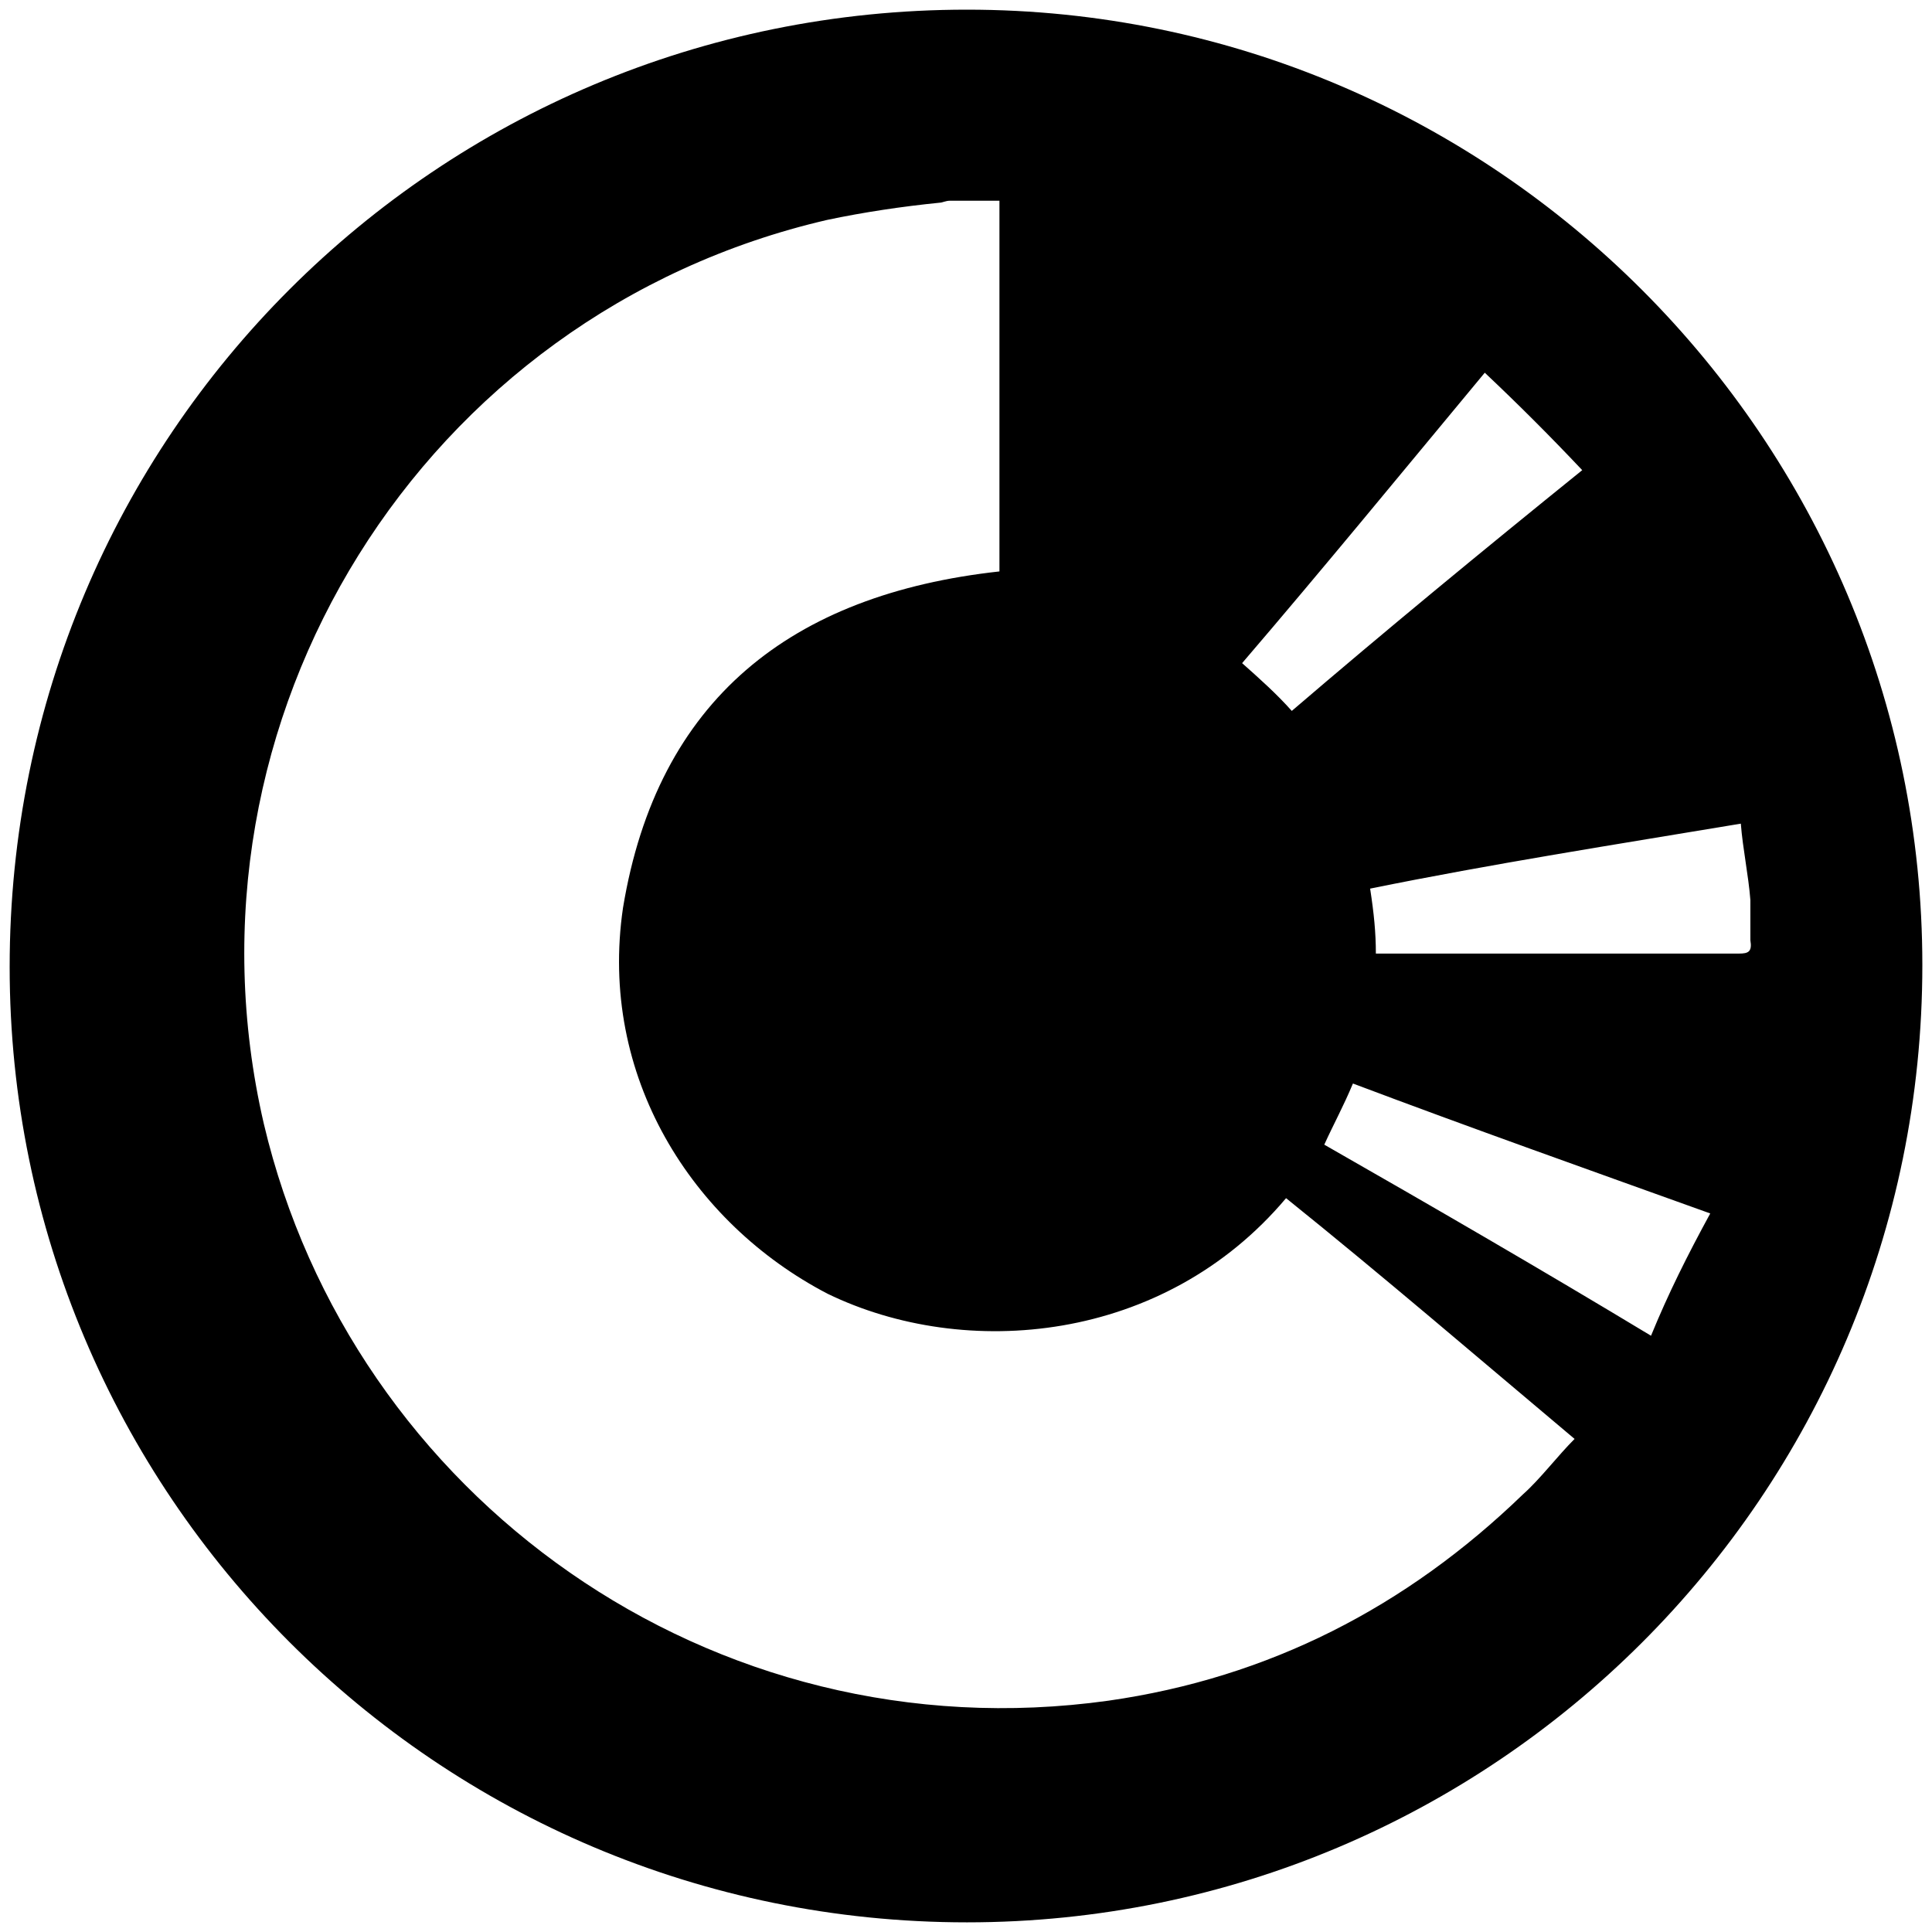
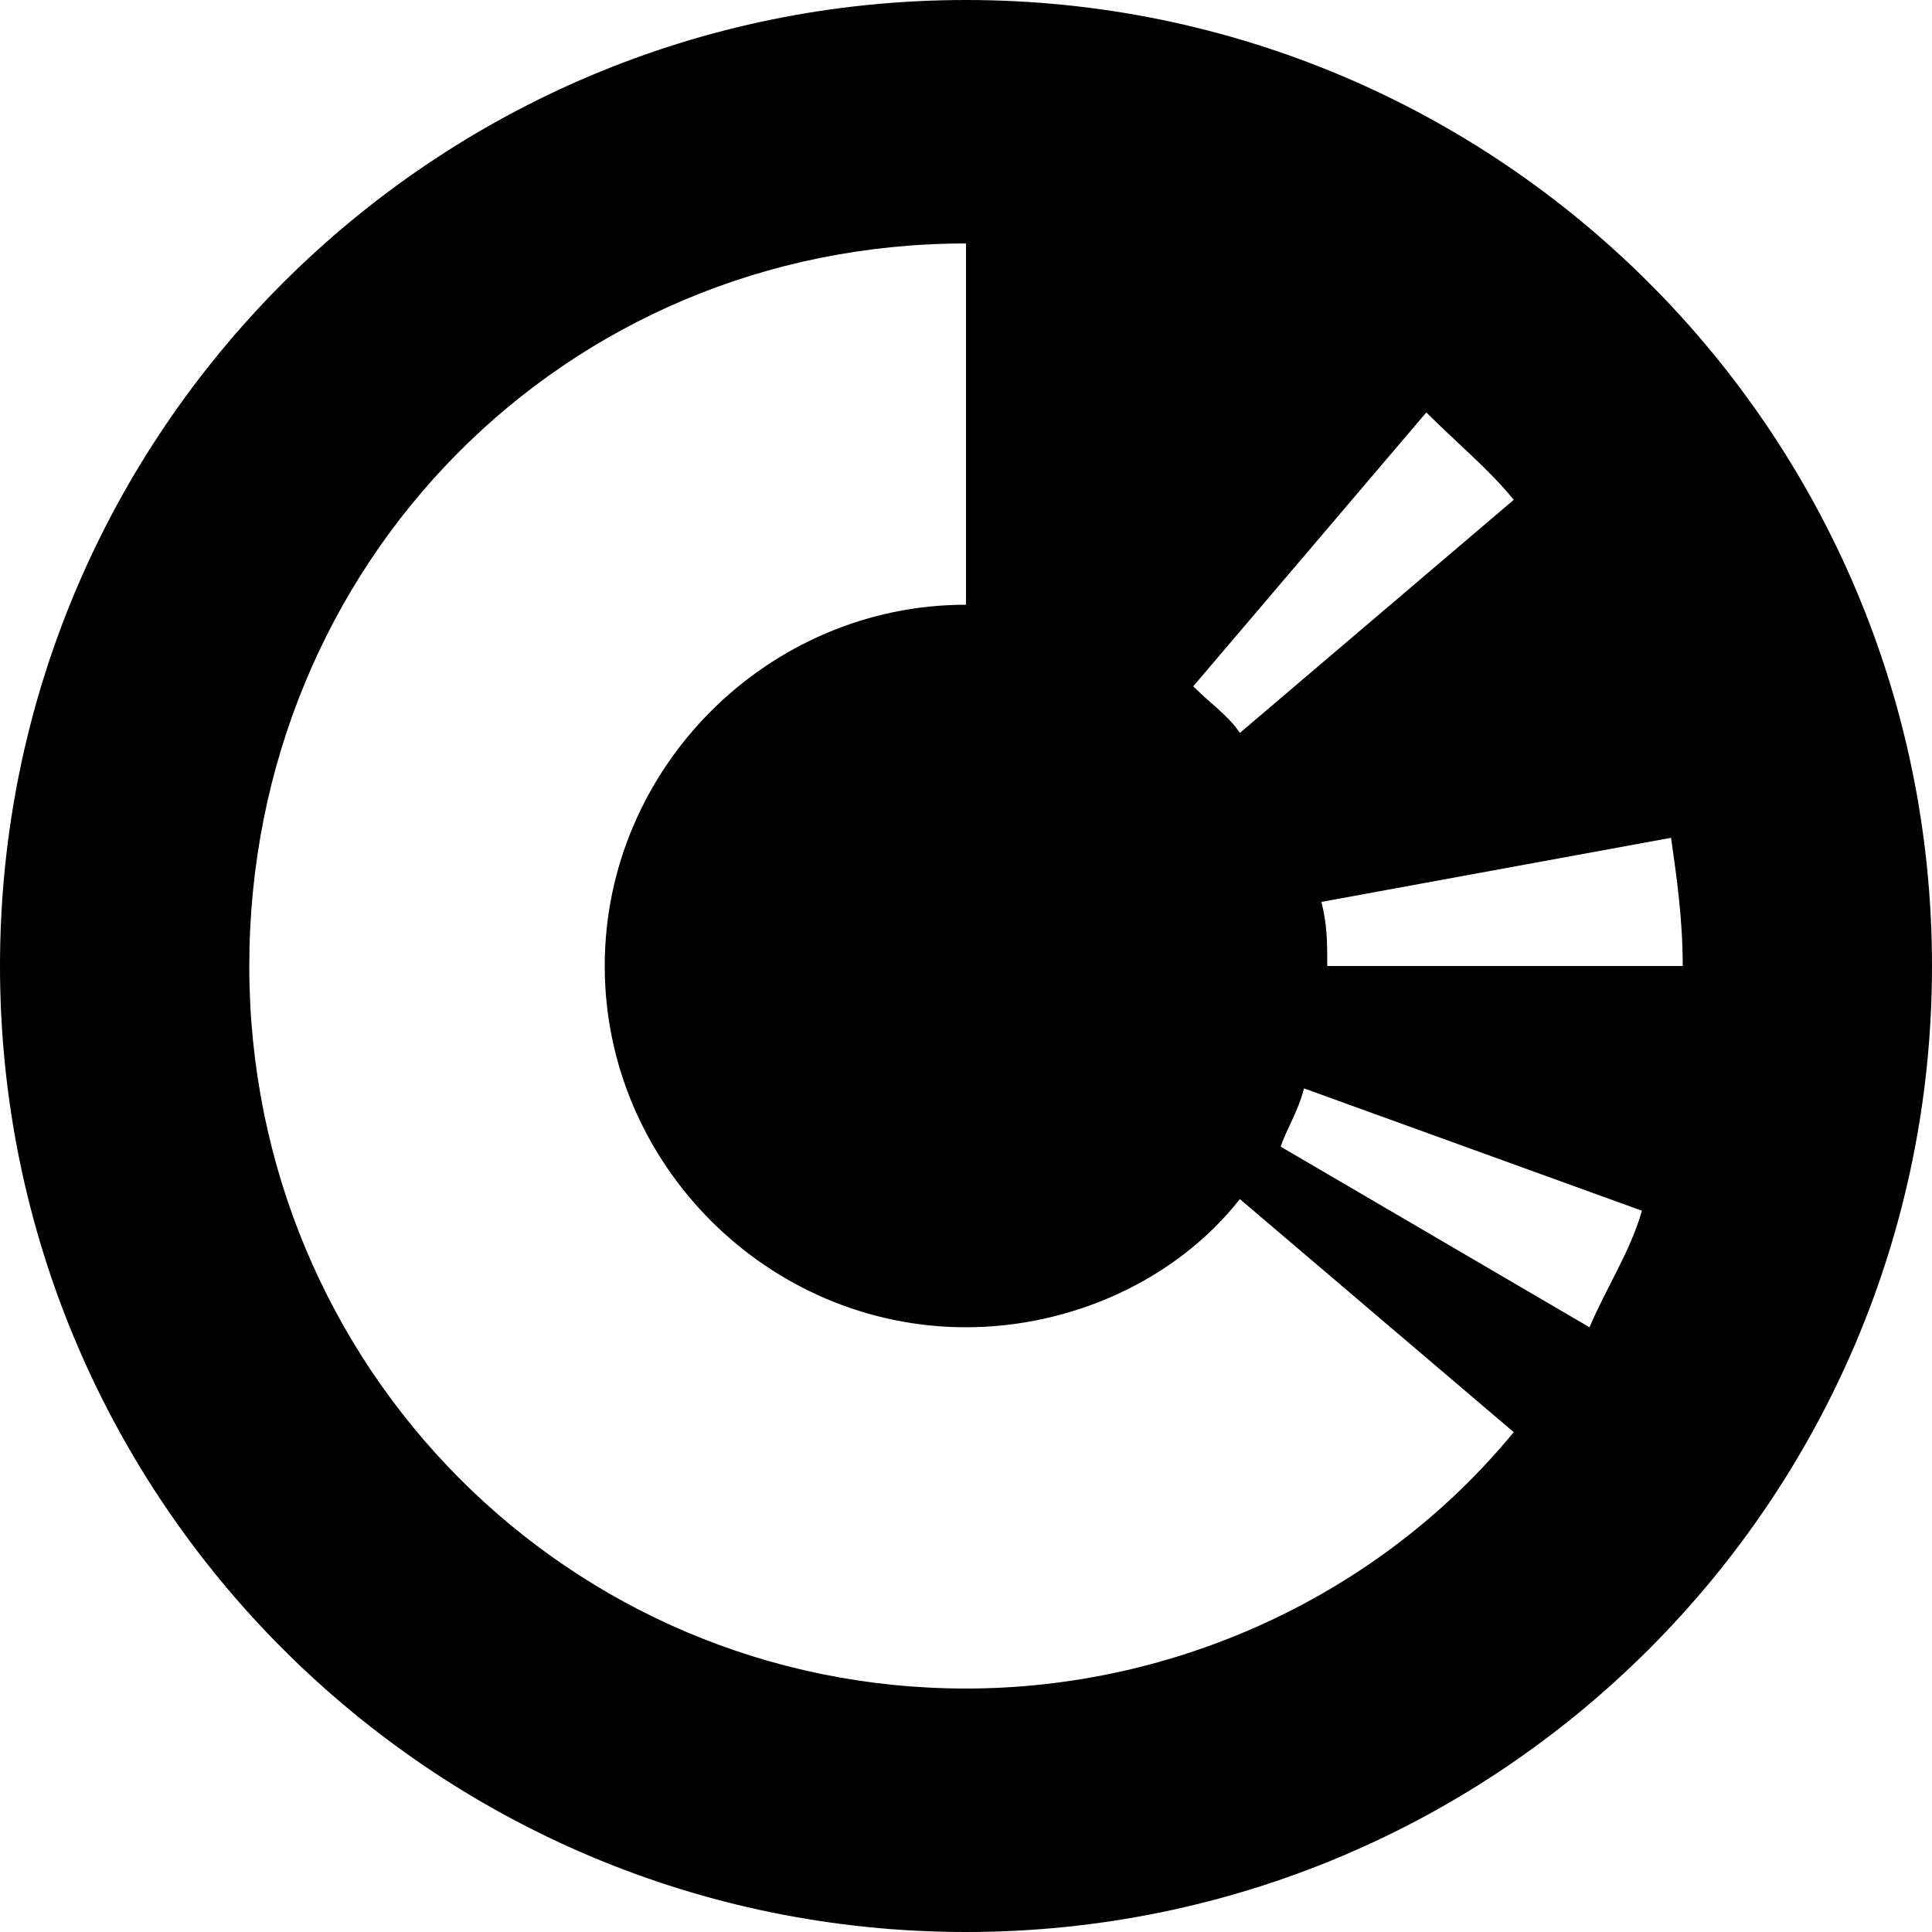
<svg xmlns="http://www.w3.org/2000/svg" viewBox="0 0 1000 1000">
-   <path d="M5 500.496c0 271.98 220.55 494.507 495.496 494.507 271.98 0 494.507-220.55 494.507-495.496C995.003 227.528 773.464 5 500.496 5 226.54 5 5 225.55 5 500.496zm131.539 81.1c-48.462-209.672 82.088-419.343 291.76-467.804 18.79-3.957 38.57-6.924 58.351-8.902.989 0 2.967-.989 4.945-.989h25.714v191.87c-107.802 11.867-177.033 66.263-194.835 174.066-12.858 87.033 35.604 163.187 105.824 199.78 71.21 34.616 174.067 25.715 237.364-49.45 50.44 40.55 99.89 83.077 149.34 124.616-8.9 8.9-17.802 20.769-26.703 28.681-60.33 58.352-131.539 94.945-214.616 106.814-205.715 28.681-391.65-105.825-437.144-298.683zm506.375-238.353c41.539-48.462 82.088-97.913 125.605-150.33 17.802 16.813 33.627 32.637 50.44 50.44-51.429 41.538-101.869 83.077-150.33 124.615-7.913-8.9-16.814-16.813-25.715-24.725zm42.528 249.231c4.945-10.879 9.89-19.78 14.835-31.648 60.33 22.747 121.649 44.506 184.946 67.253-11.868 21.758-21.759 41.539-30.66 63.297-57.363-34.616-113.736-67.253-169.121-98.902zm23.736-132.527c63.297-12.858 126.594-22.748 191.869-33.627.989 12.857 3.956 26.703 4.945 39.56v20.77c.99 5.934-.989 6.923-5.934 6.923H712.145c0-10.88-.989-20.77-2.967-33.626z" />
+   <path d="M500,0C223.858,0,0,223.858,0,500s223.858,500,500,500,500-223.858,500-500S776.142,0,500,0Zm238.264,213.48c15.08,15.08,33.176,30.16,45.24,45.24l-141.752,120.64c-6.032-9.048-15.08-15.08-24.128-24.128l120.64-141.752Zm-238.264,660.503c-205.088,0-370.968-165.88-370.968-373.984S291.896,126.016,500,126.016v186.992c-102.544,0-186.992,84.448-186.992,186.992s84.448,186.992,186.992,186.992c54.288,0,108.576-24.128,141.752-66.352l141.752,120.64c-69.368,84.448-174.928,132.704-283.504,132.704Zm322.712-186.992l-159.848-93.496c3.016-9.048,9.048-18.096,12.064-30.16l174.928,63.336c-6.032,21.112-18.096,39.208-27.144,60.32Zm-135.72-186.992c0-12.064,0-21.112-3.016-33.176l180.96-33.176c3.016,21.112,6.032,42.224,6.032,66.352h-183.976Z" />
</svg>
